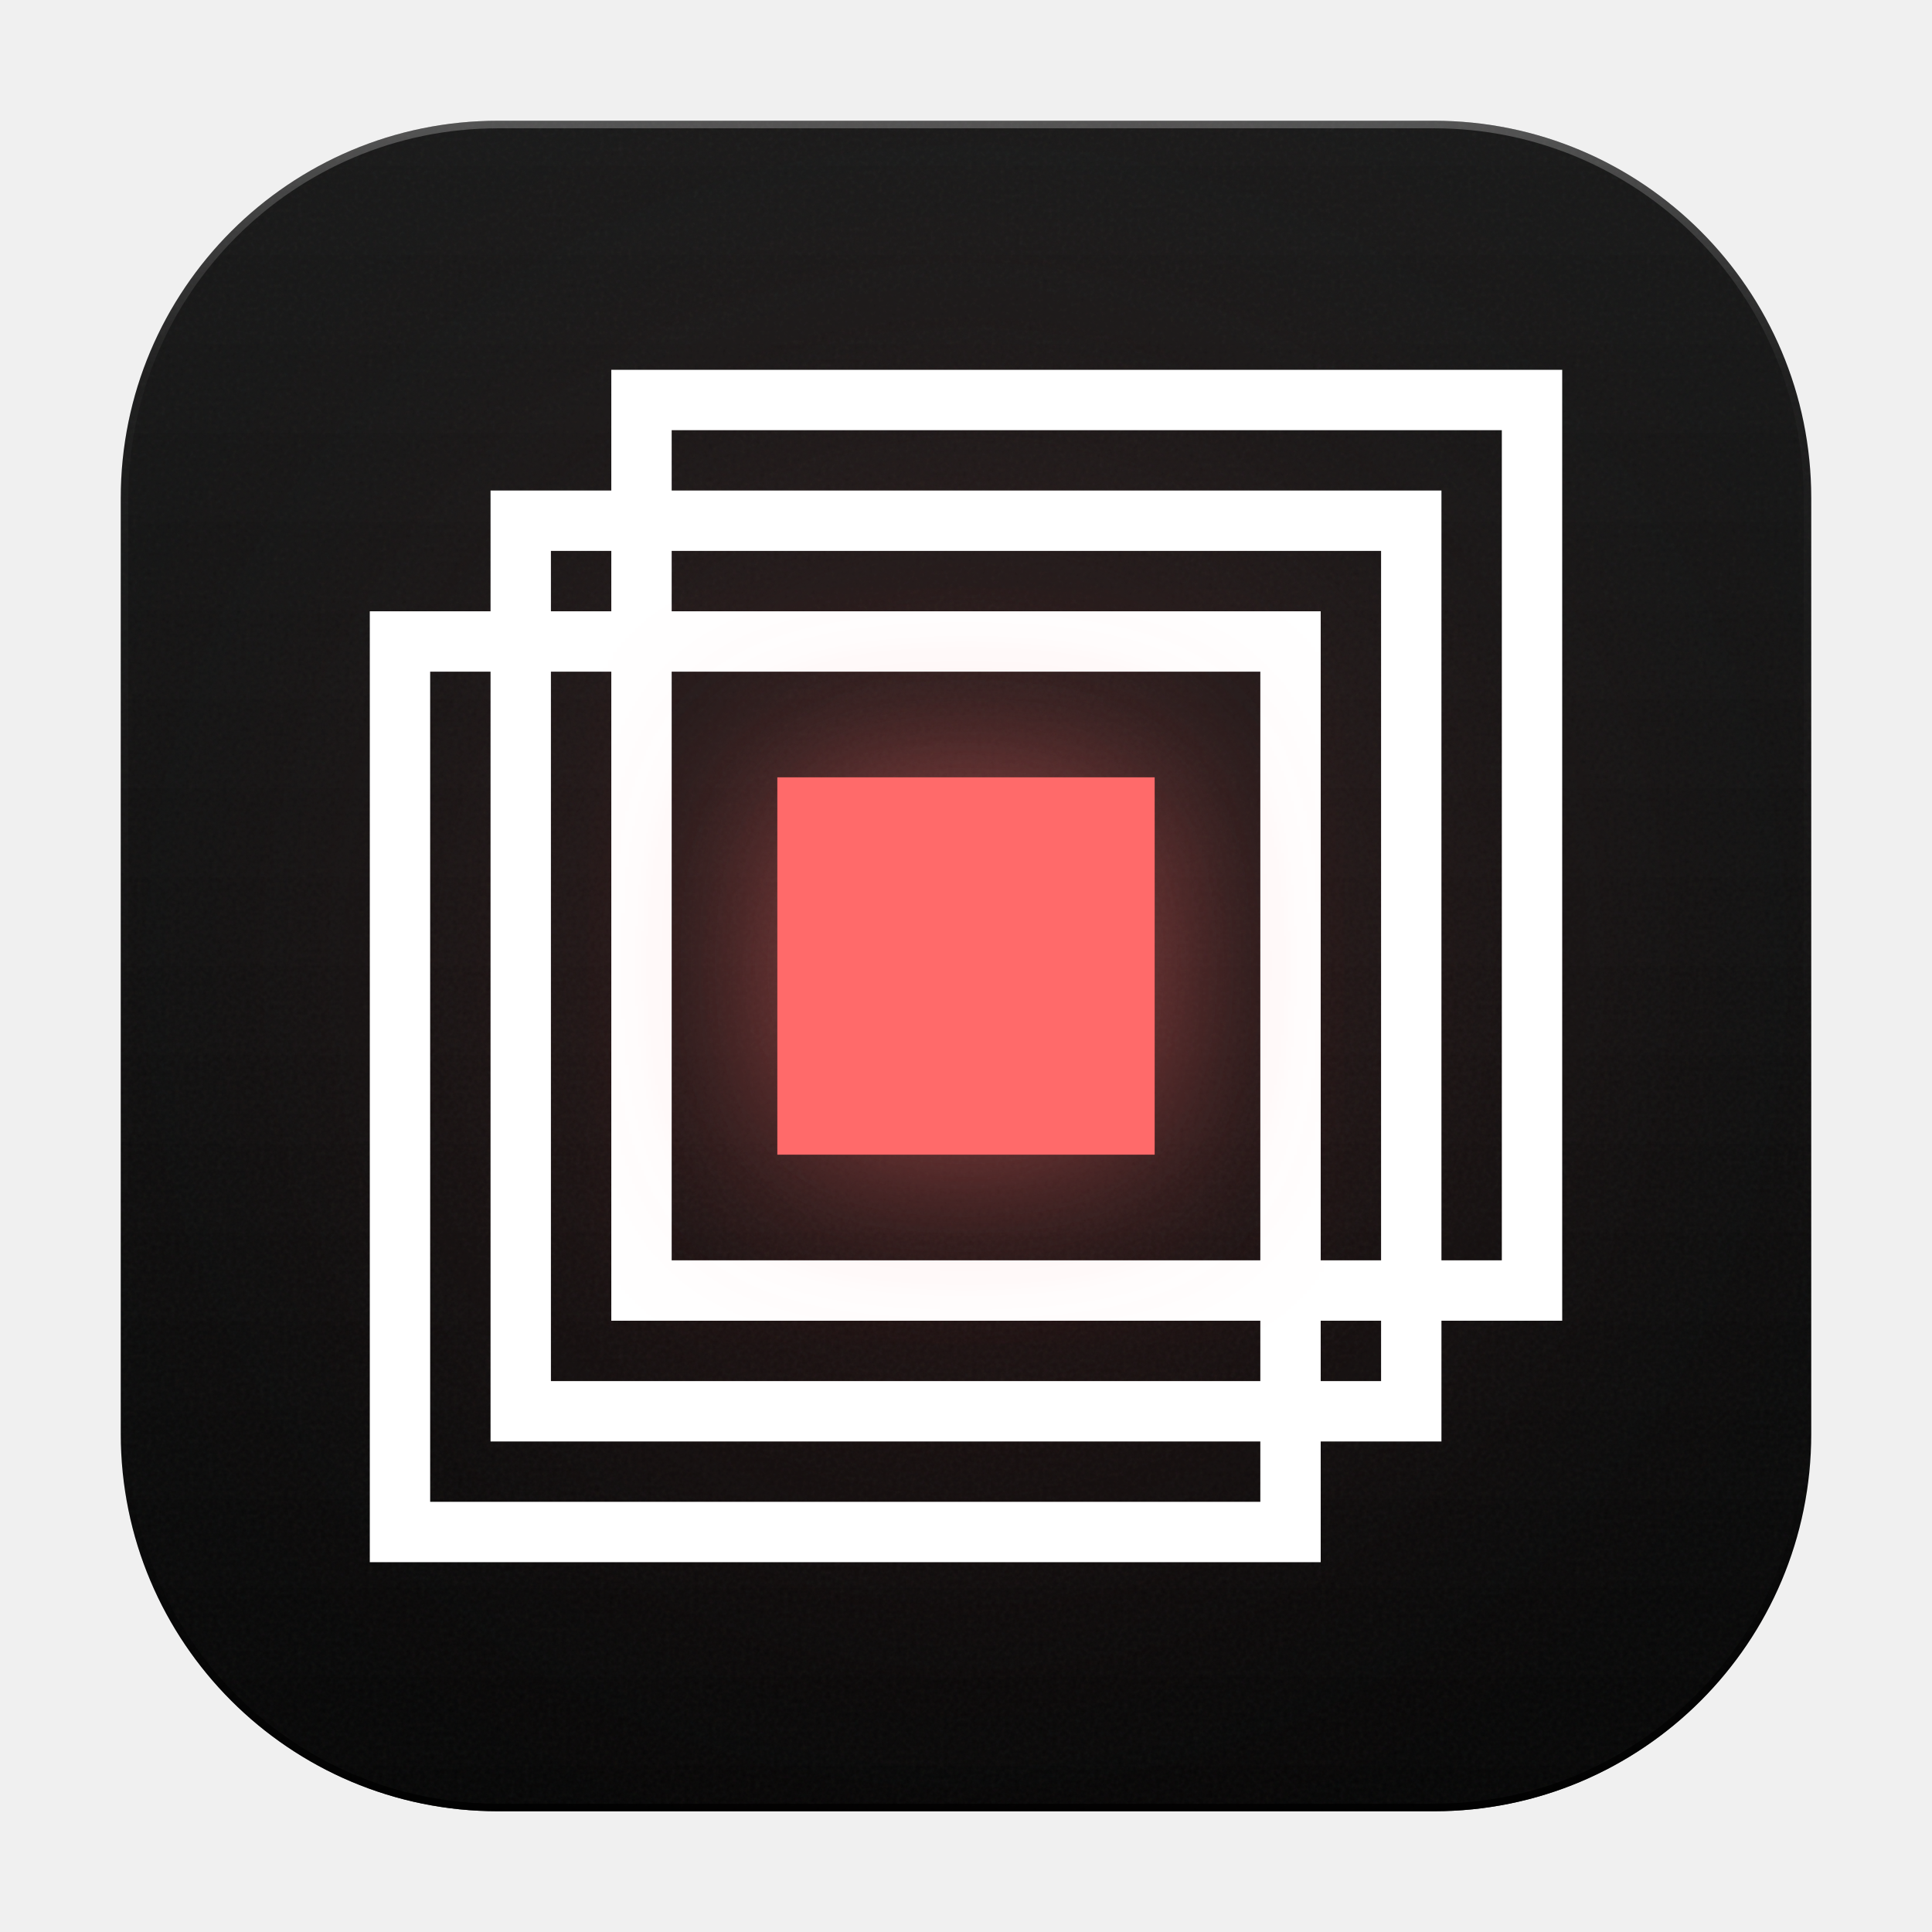
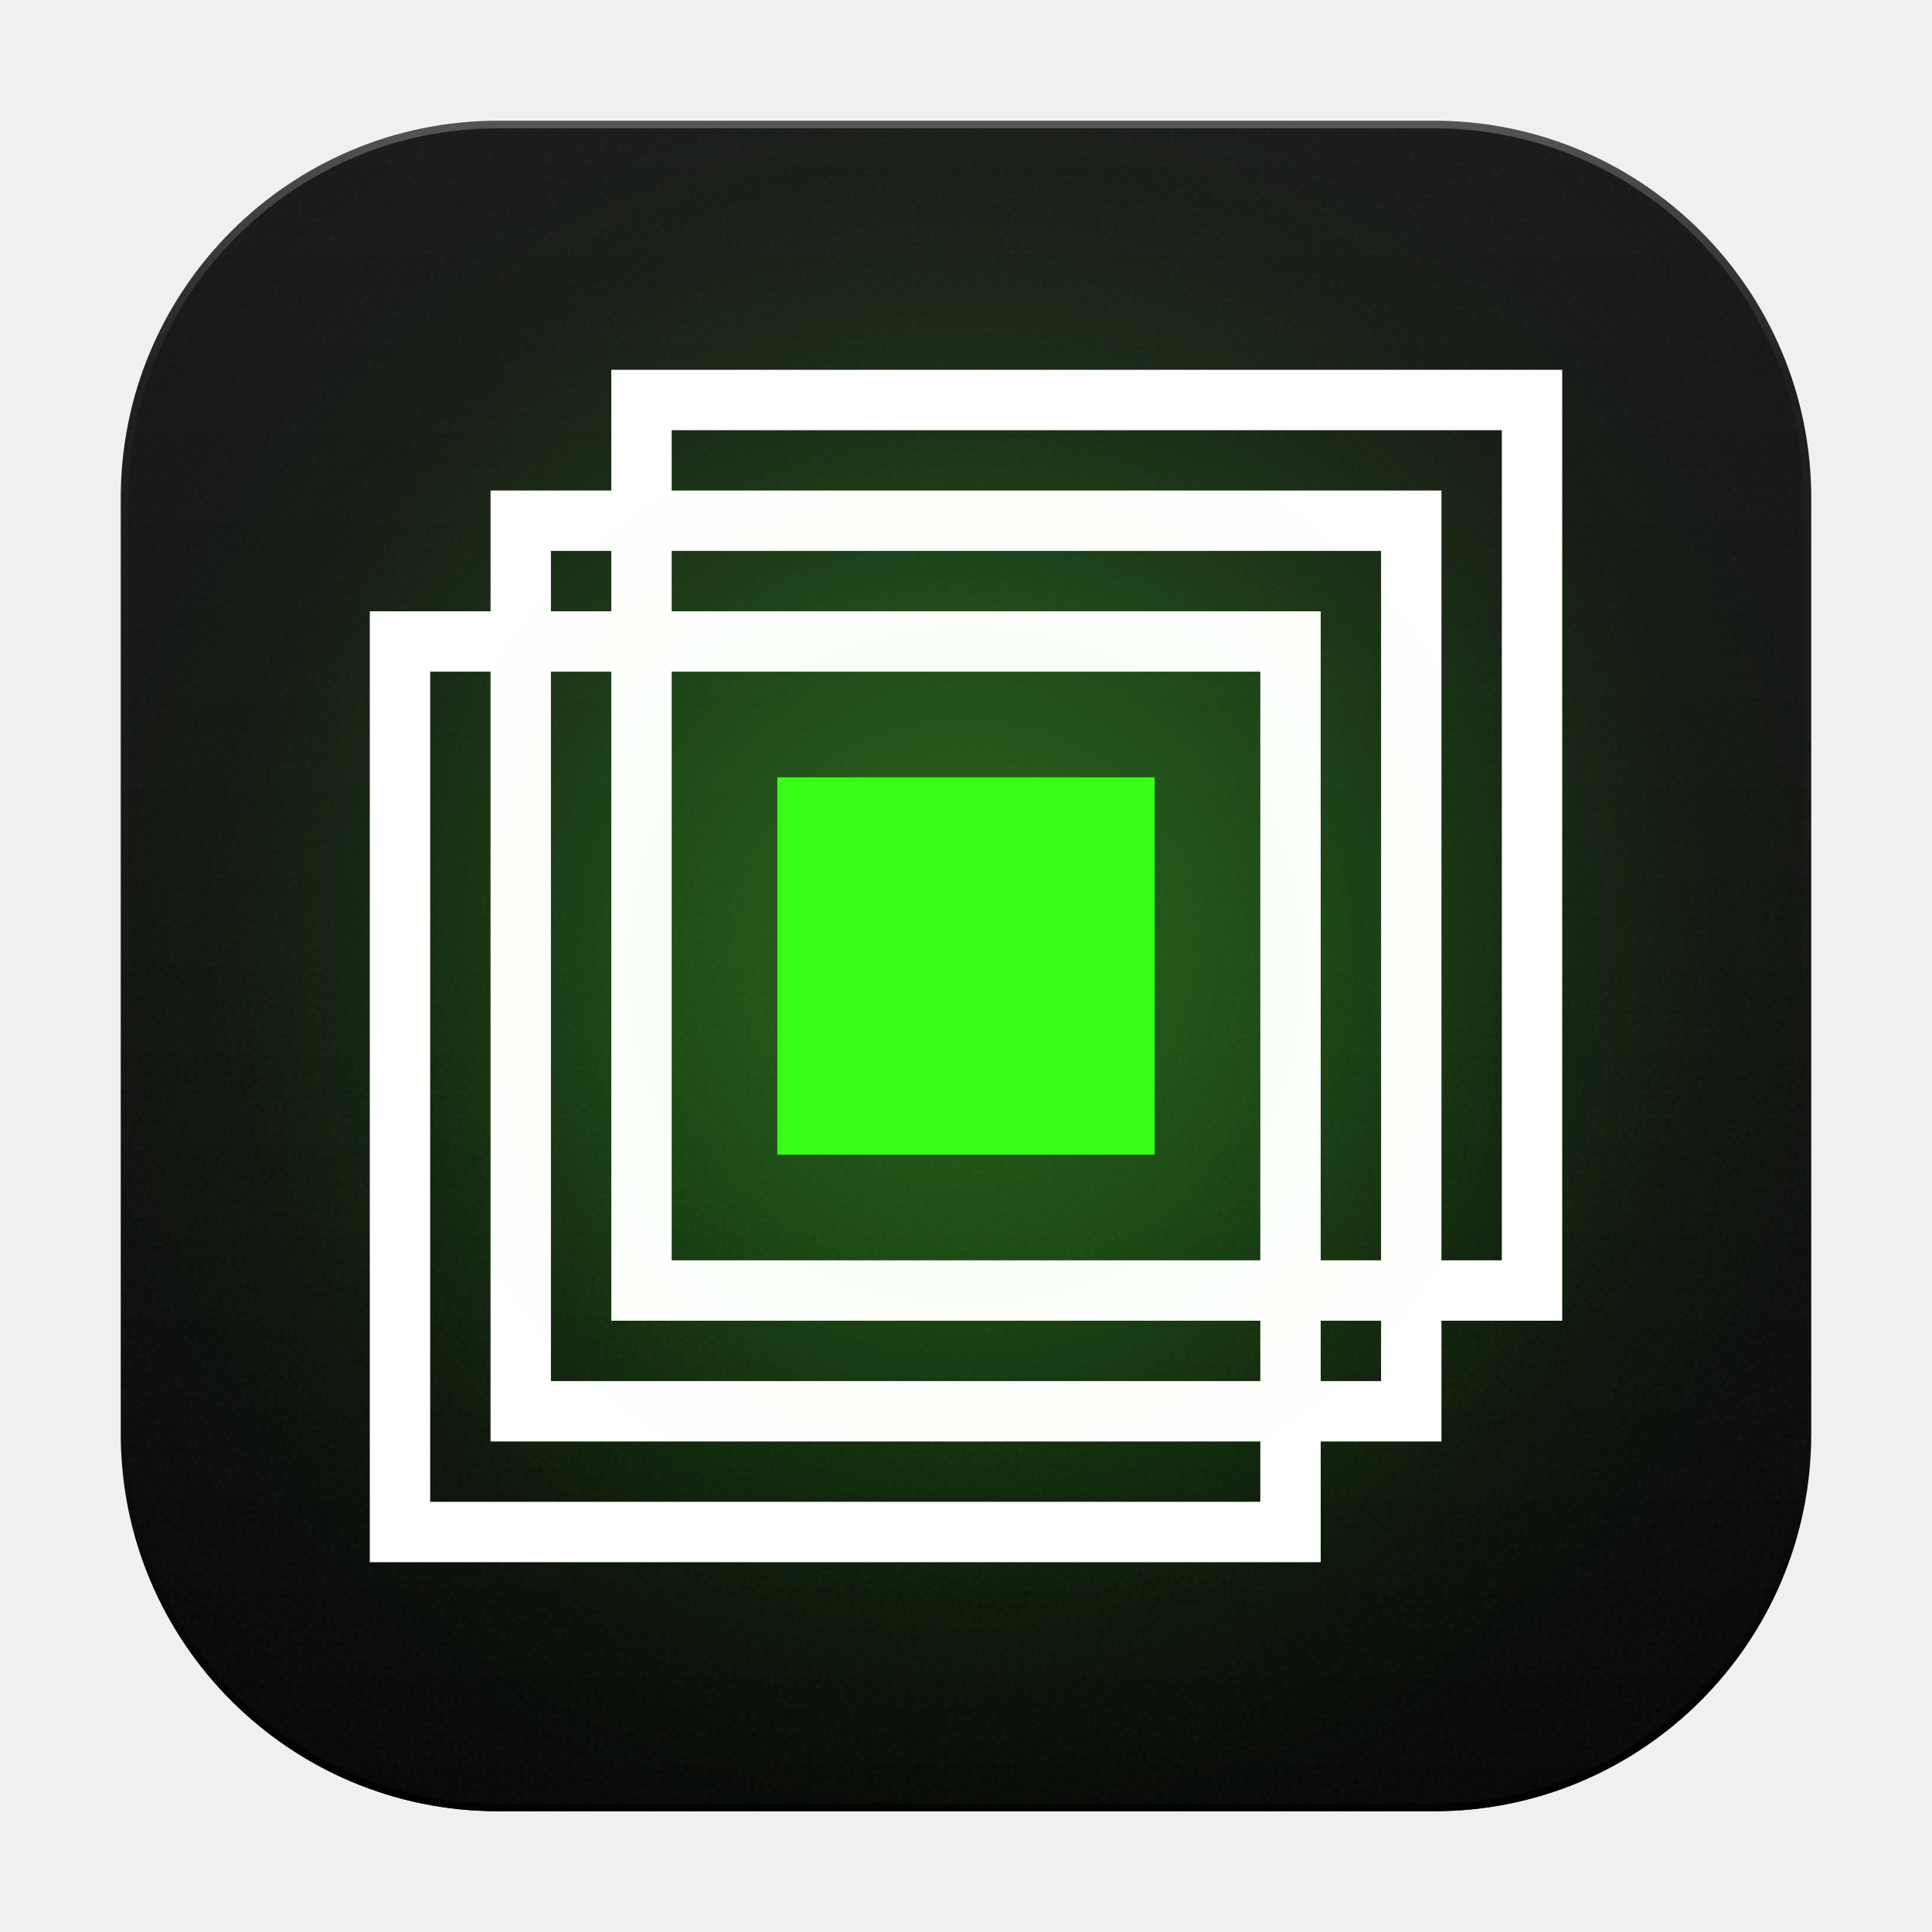
<svg xmlns="http://www.w3.org/2000/svg" viewBox="0 0 512 512" fill="none">
  <defs>
    <filter id="noise">
      <feTurbulence type="fractalNoise" baseFrequency="0.8" numOctaves="4" stitchTiles="stitch" />
      <feColorMatrix type="matrix" values="1 0 0 0 0, 0 1 0 0 0, 0 0 1 0 0, 0 0 0 0.05 0" />
    </filter>
-     <filter id="coreGlow" x="-50%" y="-50%" width="200%" height="200%">
-       <feDropShadow dx="0" dy="8" stdDeviation="12" flood-color="#000000" flood-opacity="0.8" />
-       <feDropShadow dx="0" dy="0" stdDeviation="24" flood-color="#FF6B6B" flood-opacity="0.5" />
+     <filter id="coreGlow" x="-90%" y="-90%" width="280%" height="280%">
+       <feDropShadow dx="0" dy="10" stdDeviation="14" flood-color="#000000" flood-opacity="0.82" />
+       <feDropShadow dx="0" dy="0" stdDeviation="18" flood-color="#39FF14" flood-opacity="0.92" />
+       <feDropShadow dx="0" dy="0" stdDeviation="36" flood-color="#39FF14" flood-opacity="0.62" />
+       <feDropShadow dx="0" dy="0" stdDeviation="58" flood-color="#7CFF5B" flood-opacity="0.28" />
    </filter>
    <linearGradient id="bgGrad" x1="0" y1="0" x2="0" y2="1">
      <stop offset="0%" stop-color="#181818" />
      <stop offset="100%" stop-color="#050505" />
    </linearGradient>
    <linearGradient id="rimLight" x1="0" y1="0" x2="0" y2="1">
      <stop offset="0%" stop-color="rgba(255, 255, 255, 0.25)" />
      <stop offset="15%" stop-color="rgba(255, 255, 255, 0.03)" />
      <stop offset="80%" stop-color="rgba(0, 0, 0, 0)" />
      <stop offset="100%" stop-color="rgba(0, 0, 0, 0.8)" />
    </linearGradient>
    <clipPath id="squircle">
      <rect x="32" y="32" width="448" height="448" rx="100" />
    </clipPath>
  </defs>
  <g clip-path="url(#squircle)">
    <rect x="32" y="32" width="448" height="448" rx="100" fill="url(#bgGrad)" />
    <rect x="32" y="32" width="448" height="448" rx="100" filter="url(#noise)" style="pointer-events: none;" />
    <rect x="33" y="33" width="446" height="446" rx="99" fill="none" stroke="url(#rimLight)" stroke-width="2" />
-     <circle cx="256" cy="256" r="140" fill="#FF6B6B" filter="blur(64px)" opacity="0.1" />
+     <circle cx="256" cy="256" r="148" fill="#39FF14" filter="blur(72px)" opacity="0.24" />
    <rect x="106" y="170" width="236" height="236" fill="none" stroke="#FFFFFF" stroke-width="16" stroke-linejoin="miter" />
    <rect x="170" y="106" width="236" height="236" fill="none" stroke="#FFFFFF" stroke-width="16" stroke-linejoin="miter" />
    <rect x="138" y="138" width="236" height="236" fill="none" stroke="#FFFFFF" stroke-width="16" stroke-linejoin="miter" />
-     <rect x="206" y="206" width="100" height="100" fill="#FF6B6B" filter="url(#coreGlow)" />
+     <rect x="206" y="206" width="100" height="100" fill="#39FF14" filter="url(#coreGlow)" />
  </g>
</svg>
